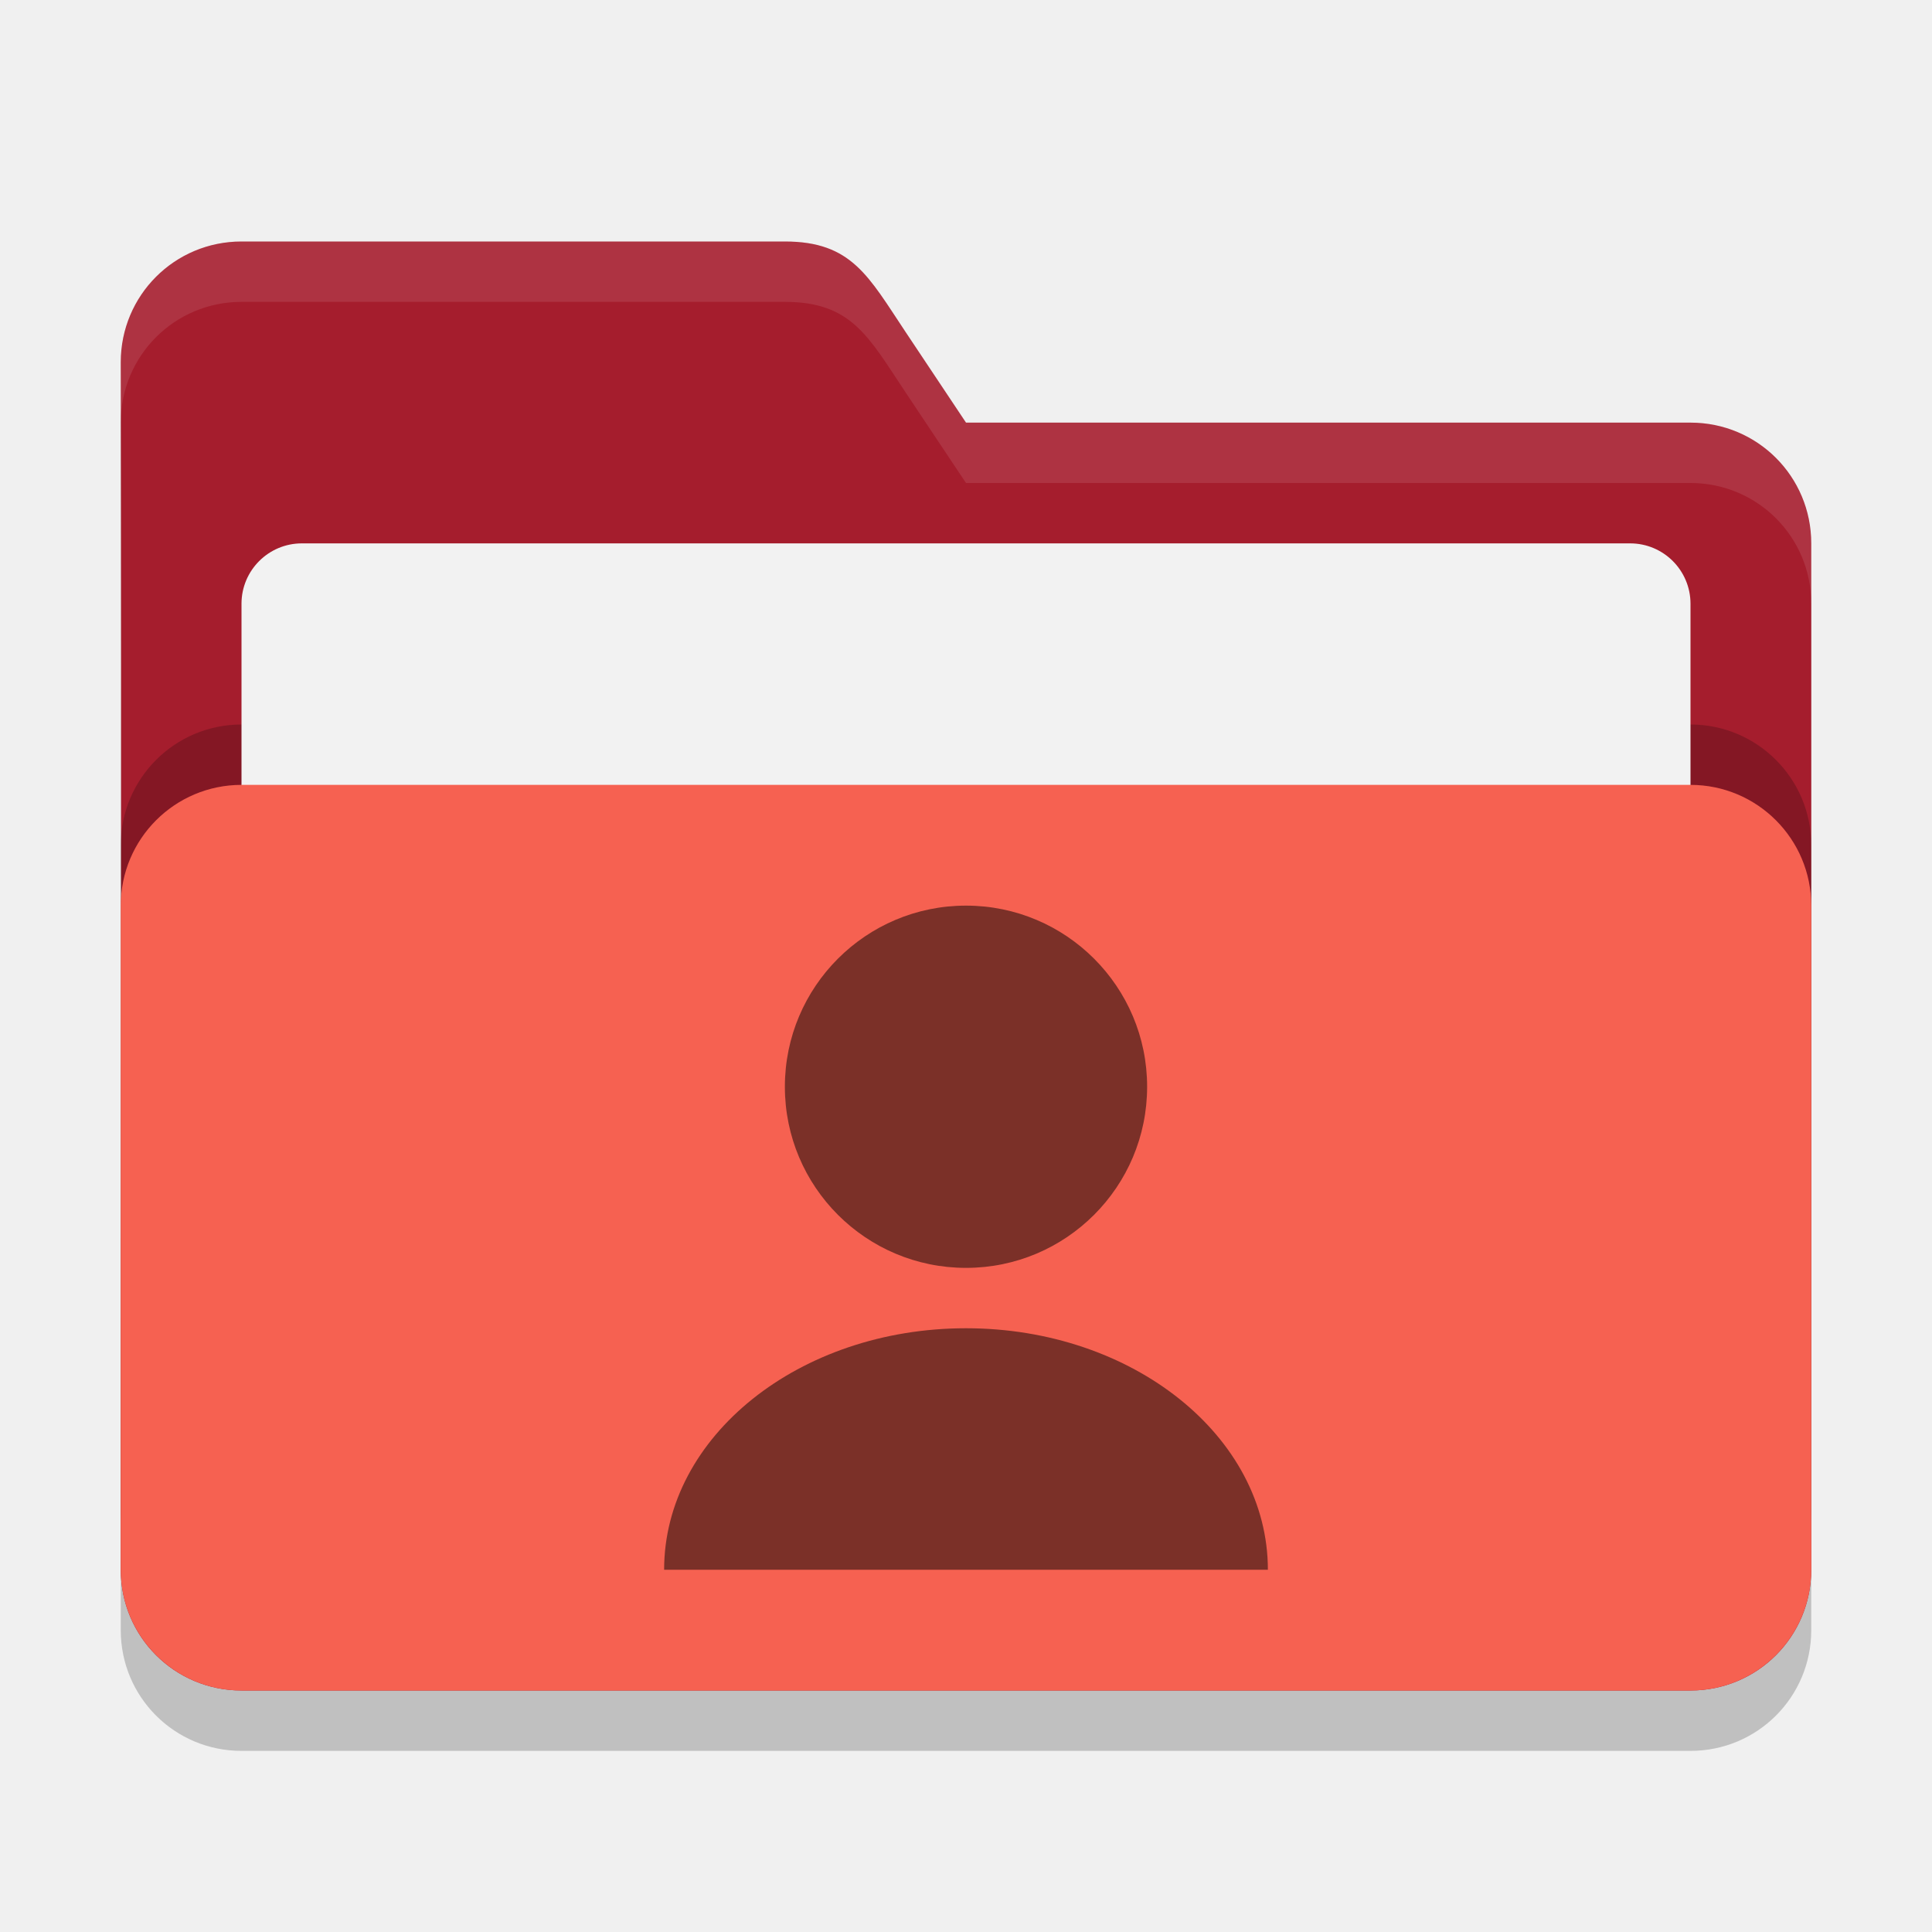
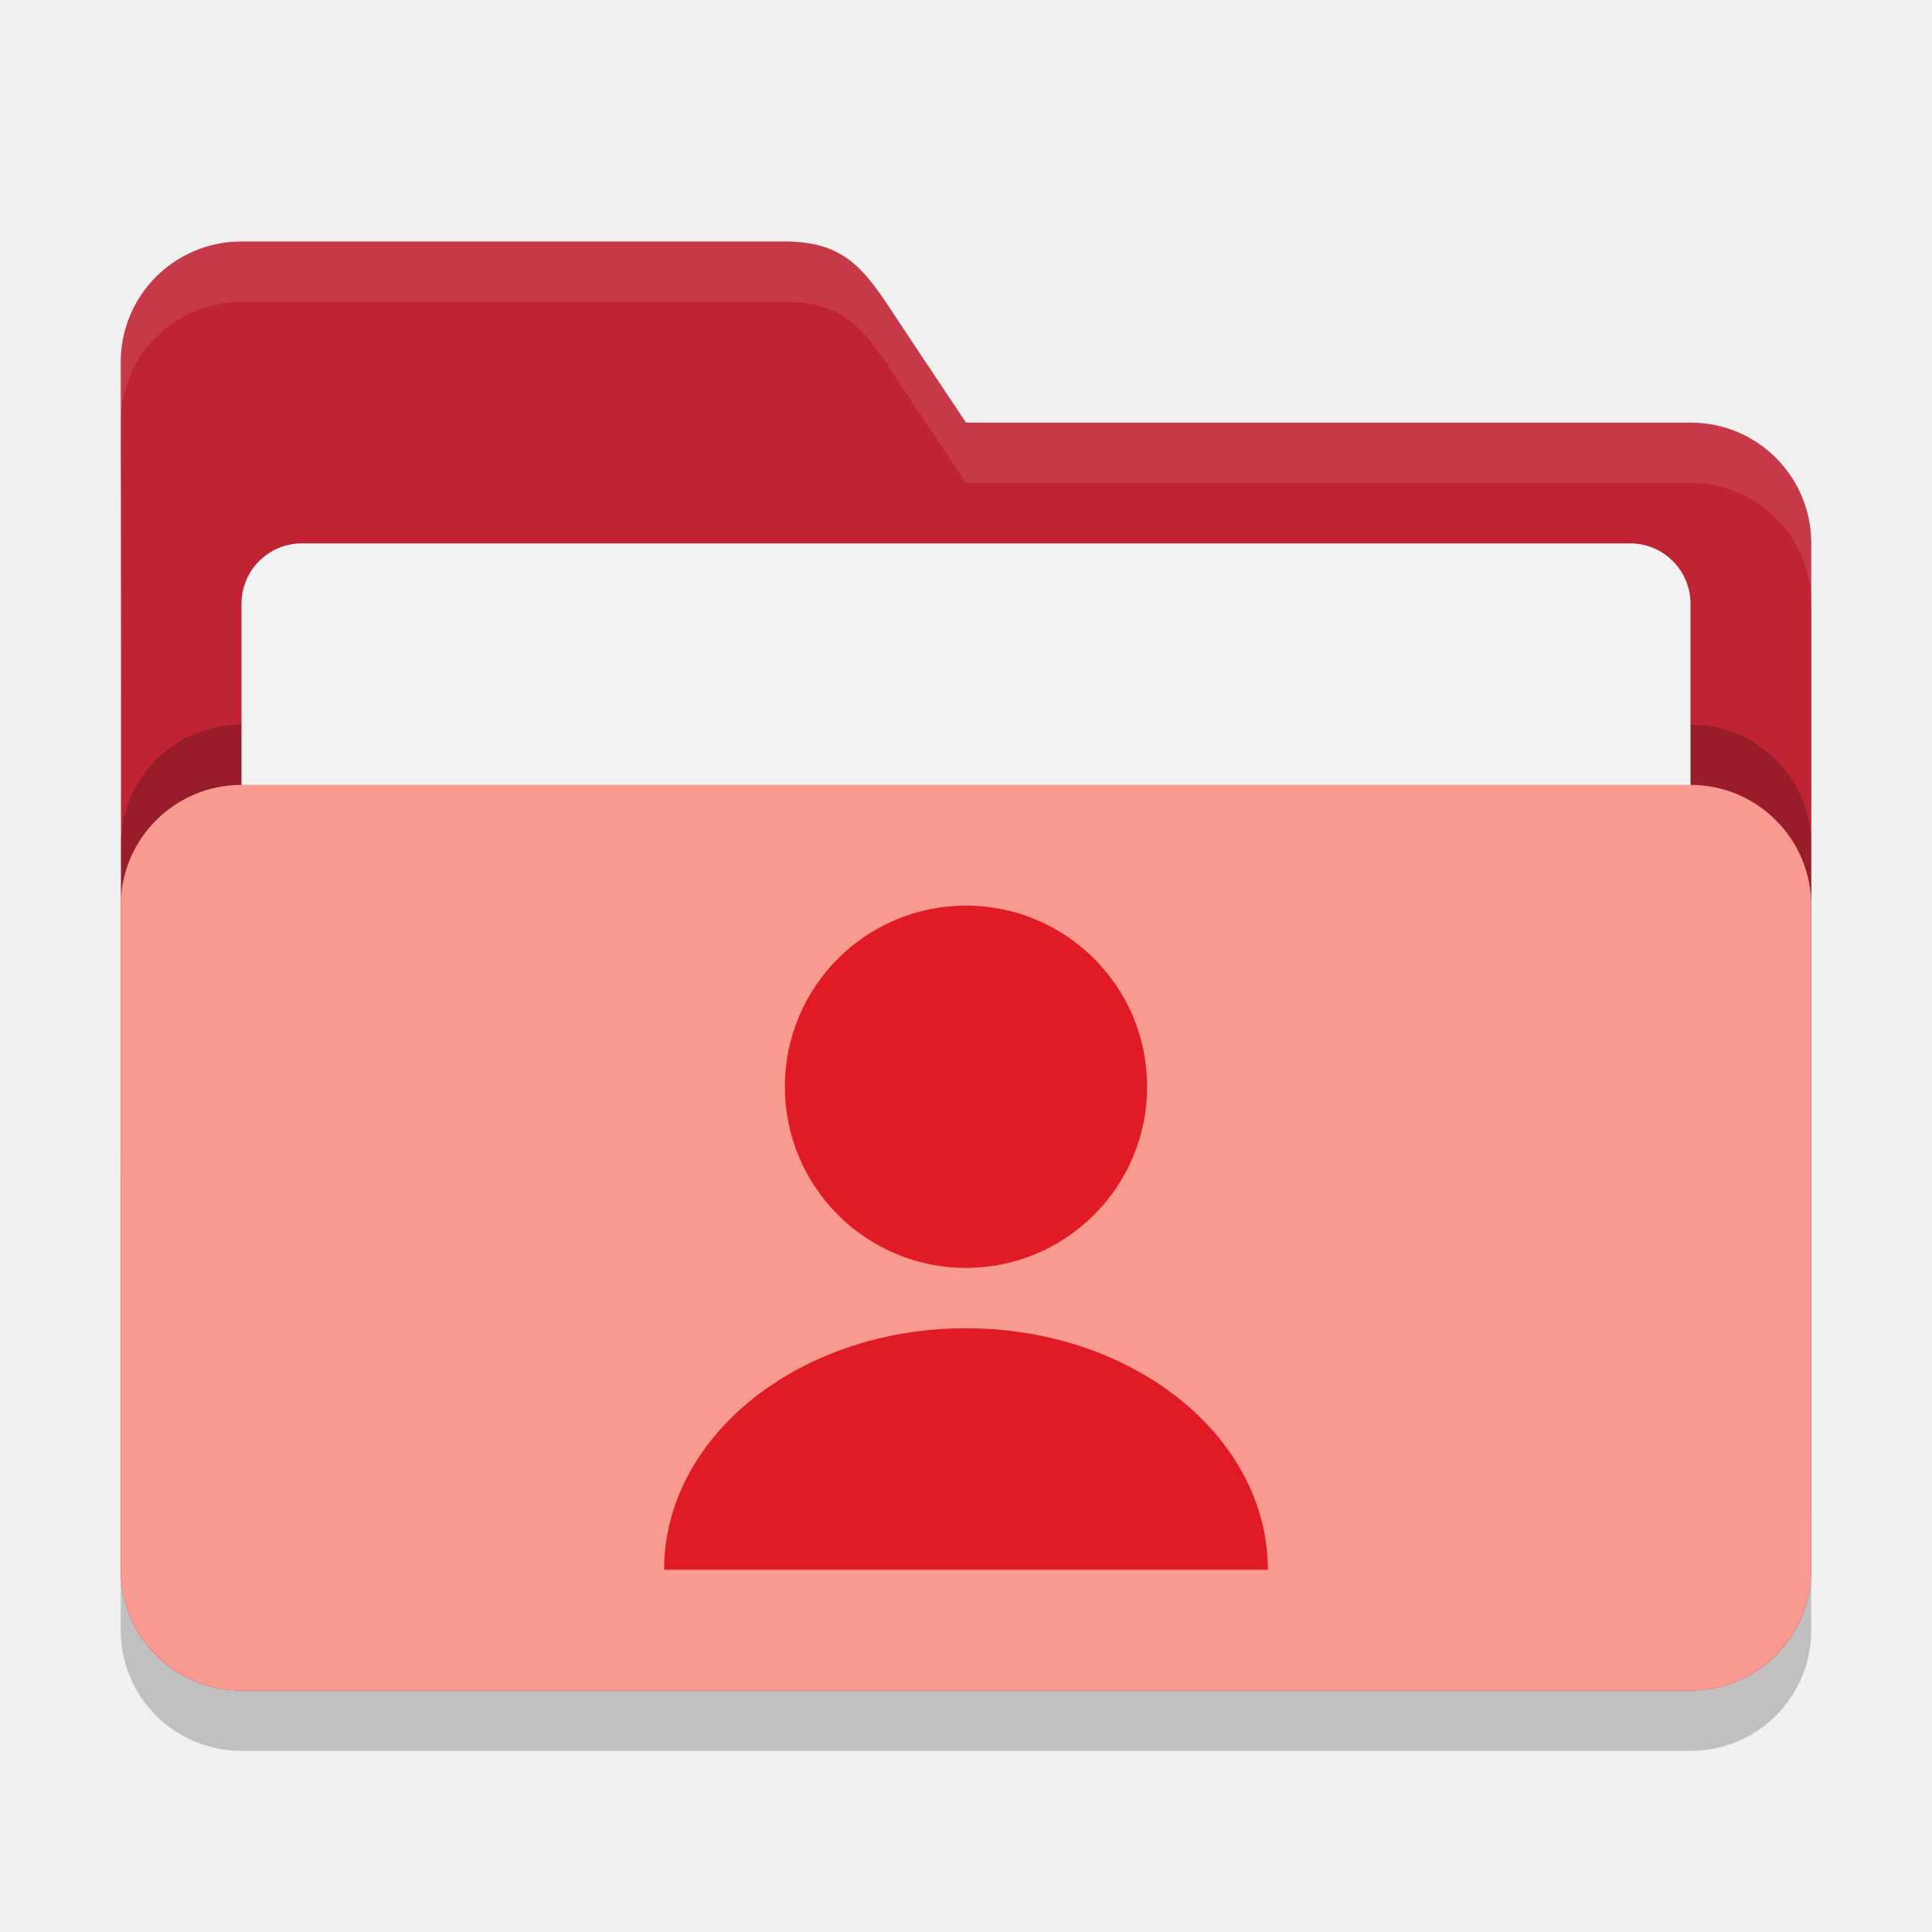
<svg xmlns="http://www.w3.org/2000/svg" width="32" height="32" viewBox="0 0 32 32" version="1.1" id="svg5">
  <defs id="defs2" />
  <path d="M 4,5 C 2.892,5 2,5.892 2,7 c 0.013,6.653 0,13.319 0,20 0,1.108 0.892,2 2,2 h 24 c 1.108,0 2,-0.892 2,-2 V 10 C 30,8.892 29.108,8 28,8 H 16 L 15,6.5 C 14.385,5.578 14.108,5 13,5 Z" style="opacity:0.2;fill:#000000;fill-opacity:1;stroke-width:2;stroke-linecap:square" id="path2595" />
-   <path d="M 4,4 C 2.892,4 2,4.892 2,6 c 0.013,6.653 0,13.319 0,20 0,1.108 0.892,2 2,2 h 24 c 1.108,0 2,-0.892 2,-2 V 9 C 30,7.892 29.108,7 28,7 H 16 L 15,5.5 C 14.385,4.578 14.108,4 13,4 Z" style="fill:#a51d2d;fill-opacity:1;stroke-width:2;stroke-linecap:square" id="path2567" />
+   <path d="M 4,4 C 2.892,4 2,4.892 2,6 c 0.013,6.653 0,13.319 0,20 0,1.108 0.892,2 2,2 h 24 c 1.108,0 2,-0.892 2,-2 V 9 C 30,7.892 29.108,7 28,7 H 16 L 15,5.5 C 14.385,4.578 14.108,4 13,4 Z" style="fill:#bf2334;fill-opacity:1;stroke-width:2;stroke-linecap:square" id="path2567" />
  <path d="M 4,4 C 2.892,4 2,4.892 2,6 2,6.165 2,6.83 2,6.995 2.003,5.889 2.894,5 4,5 h 9 c 1.108,0 1.385,0.578 2,1.5 L 16,8 h 12 c 1.108,0 2,0.892 2,2 V 9 C 30,7.892 29.108,7 28,7 H 16 L 15,5.5 C 14.385,4.578 14.108,4 13,4 Z" style="opacity:0.1;fill:#ffffff;fill-opacity:1;stroke-width:2;stroke-linecap:square" id="path2855" />
  <rect style="opacity:0.2;fill:#000000;fill-opacity:1;stroke-width:2;stroke-linecap:square" id="rect2667" width="28" height="15" x="2" y="12" ry="2" />
  <rect style="opacity:1;fill:#f2f2f2;fill-opacity:1;stroke-width:2;stroke-linecap:square" id="rect3435" width="24" height="12.5" x="4" y="9" ry="1" />
-   <rect style="opacity:1;fill:#f66151;fill-opacity:1;stroke-width:2;stroke-linecap:square" id="rect2727" width="28" height="15" x="2" y="13" ry="2" />
-   <path id="path1" style="opacity:0.5;fill:#000000;stroke-width:1.5" d="m 16,15 c -1.657,0 -3,1.343 -3,3 0,1.657 1.343,3 3,3 1.657,0 3,-1.343 3,-3 0,-1.657 -1.343,-3 -3,-3 z m 0,7 c -2.761,0 -5,1.791 -5,4 h 10 c 0,-2.209 -2.239,-4 -5,-4 z" />
+   <rect style="opacity:1;fill:#f99a90;fill-opacity:1;stroke-width:2;stroke-linecap:square" id="rect2727" width="28" height="15" x="2" y="13" ry="2" />
+   <path id="path1" style="opacity:1;fill:#e01b24;stroke-width:1.5" d="m 16,15 c -1.657,0 -3,1.343 -3,3 0,1.657 1.343,3 3,3 1.657,0 3,-1.343 3,-3 0,-1.657 -1.343,-3 -3,-3 z m 0,7 c -2.761,0 -5,1.791 -5,4 h 10 c 0,-2.209 -2.239,-4 -5,-4 z" />
</svg>
